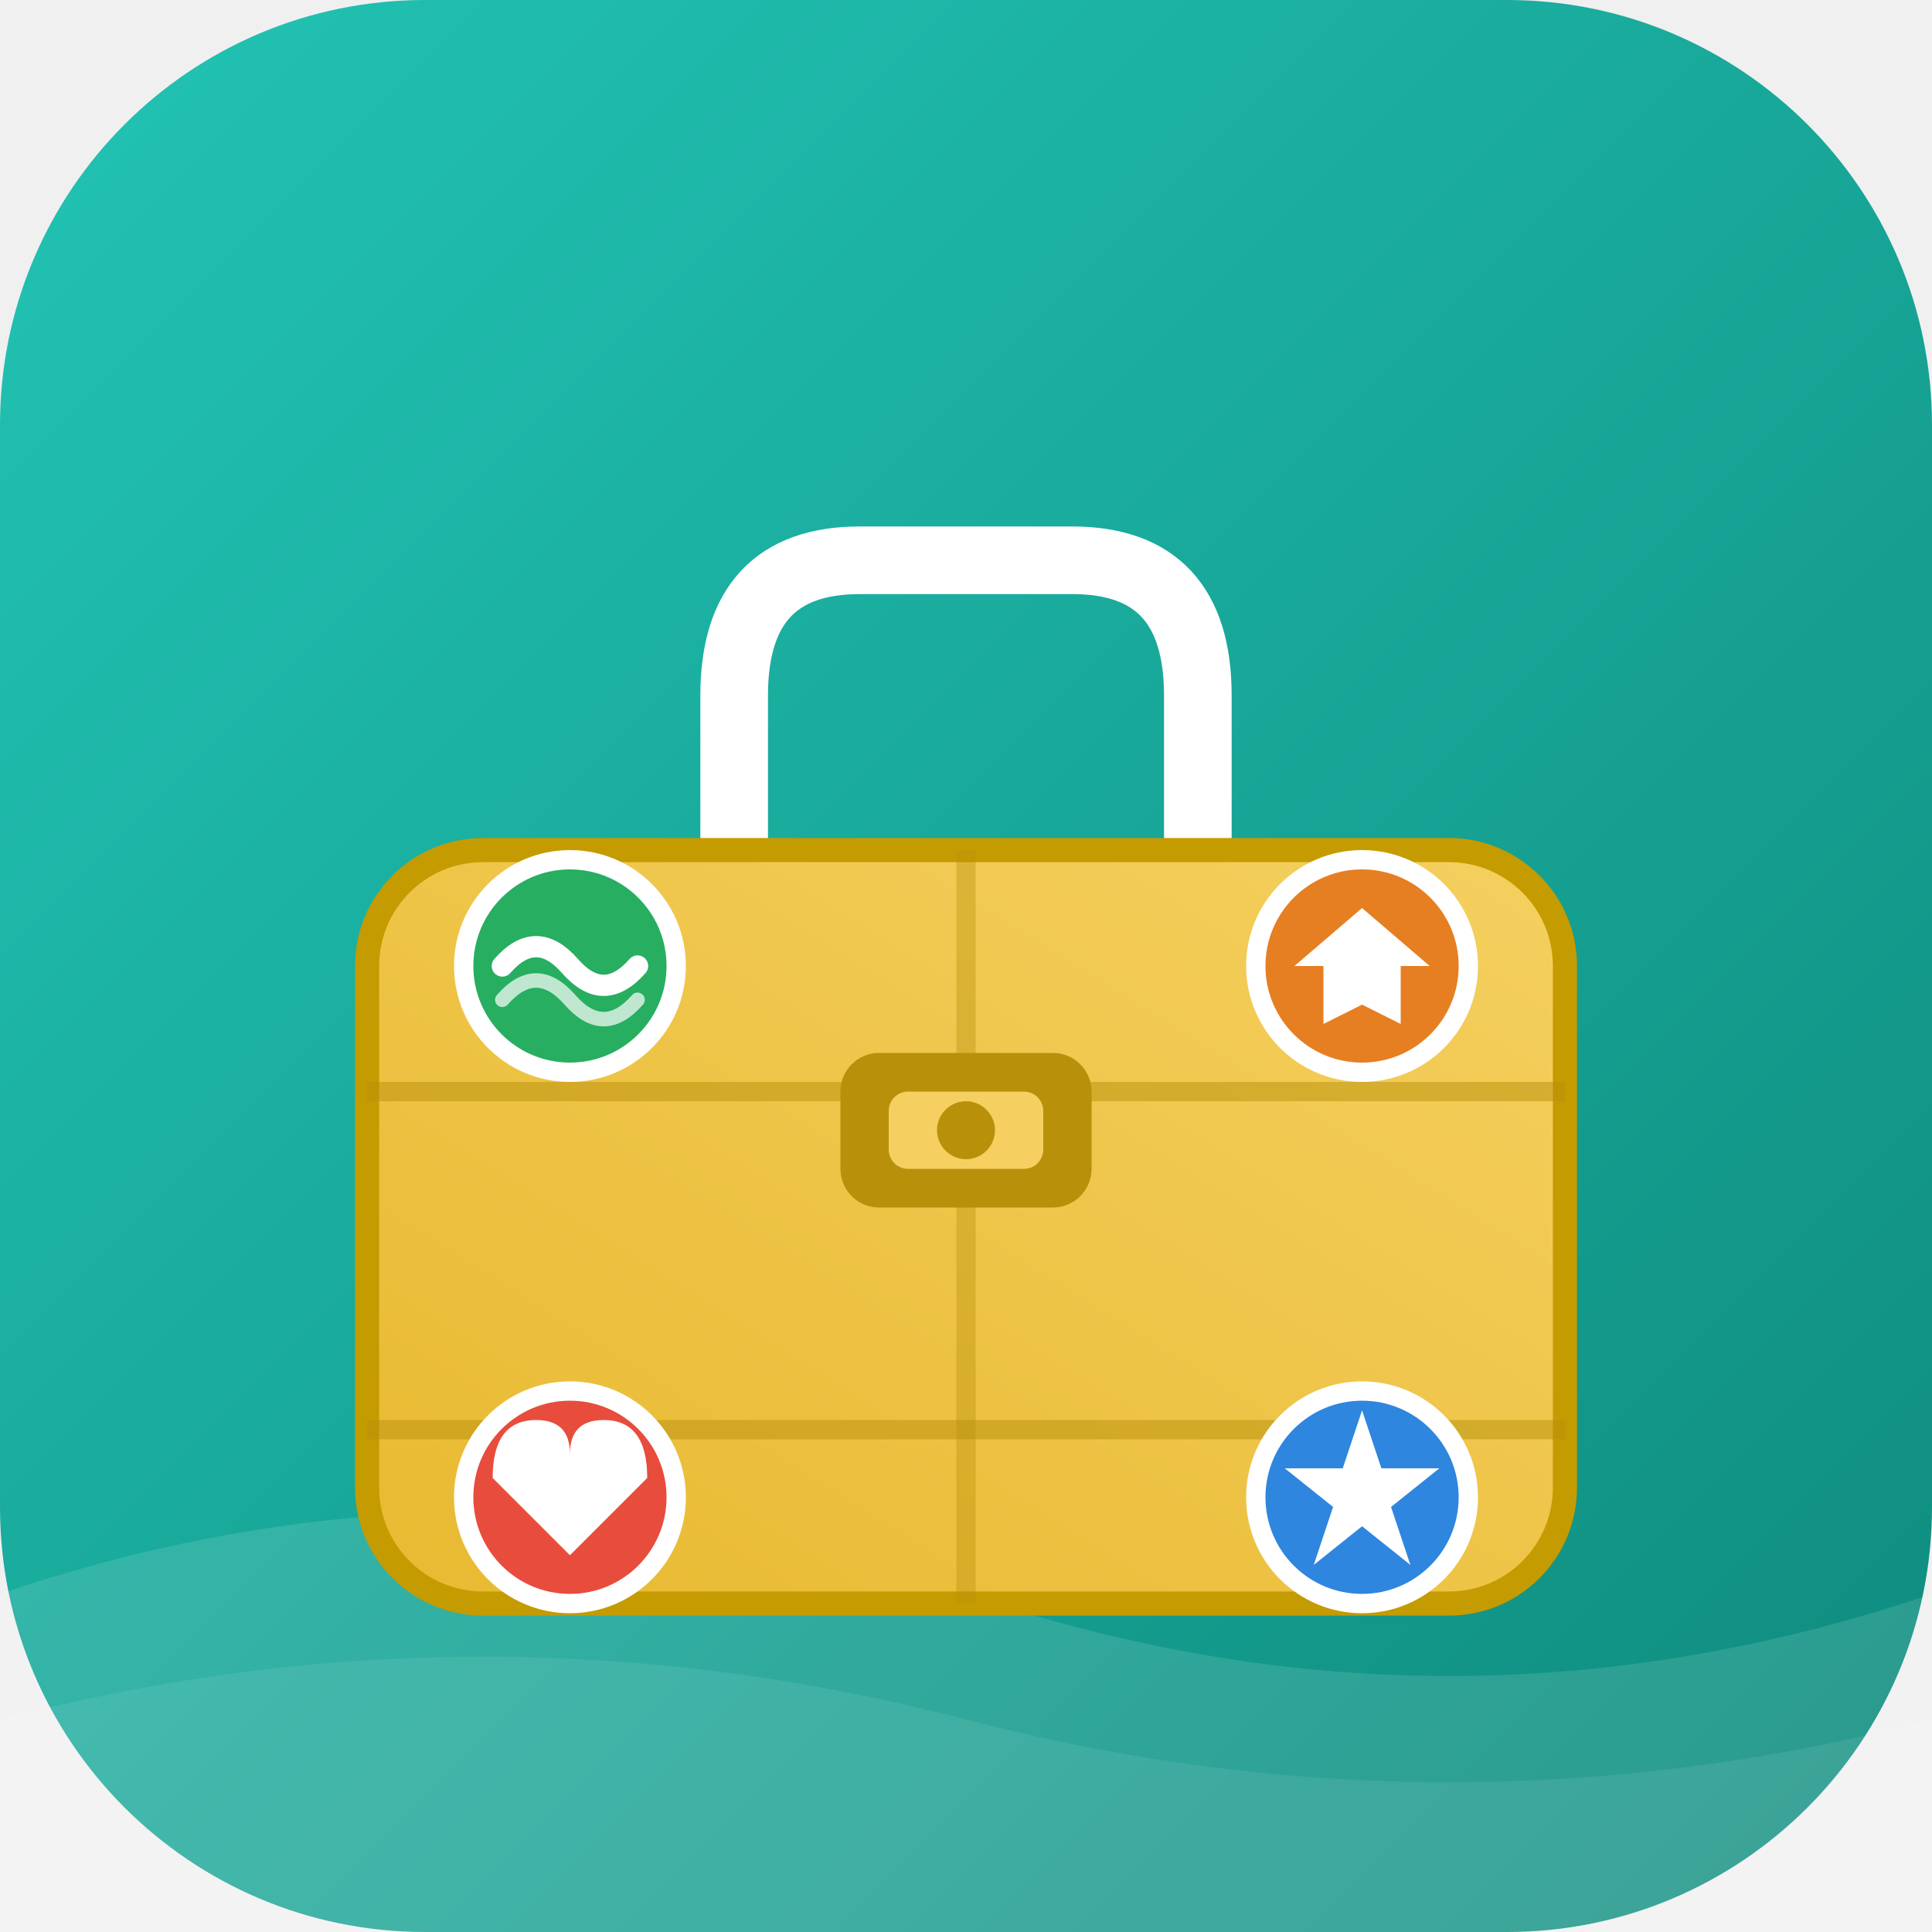
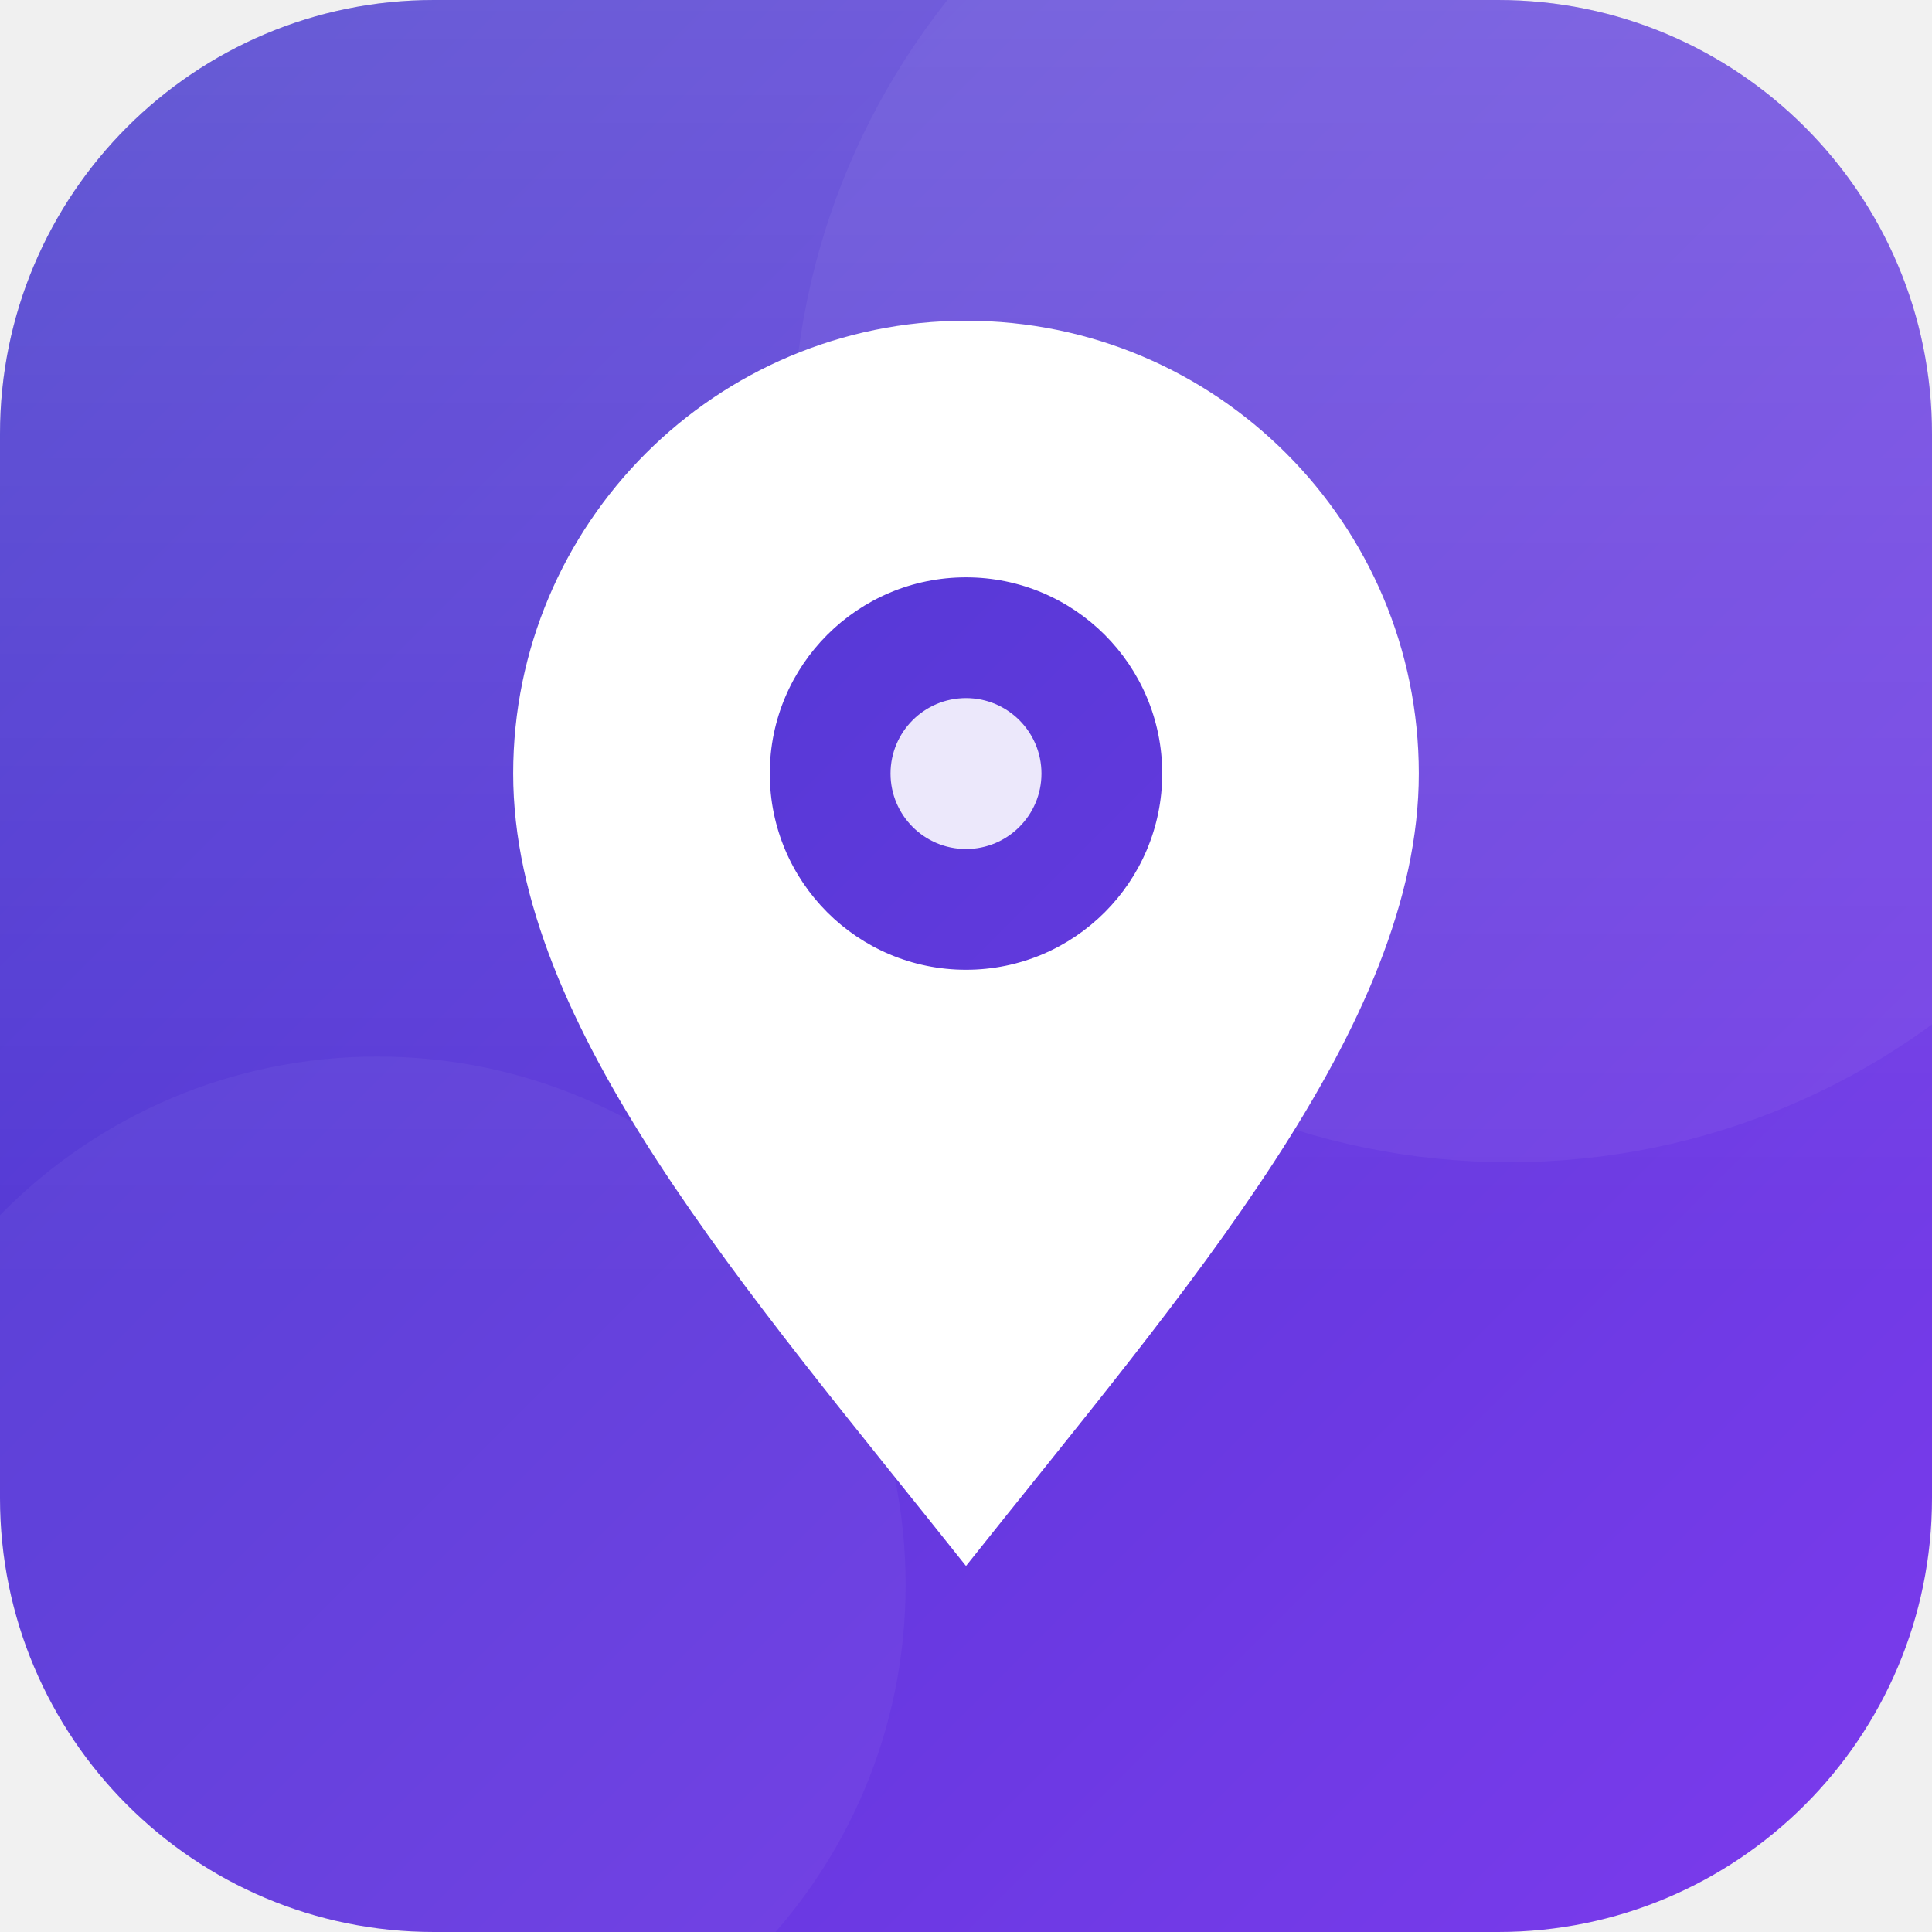
- <svg xmlns="http://www.w3.org/2000/svg" viewBox="0 0 200 200">
+ <svg xmlns="http://www.w3.org/2000/svg" viewBox="0 0 512 512">
  <defs>
-     <linearGradient id="bg" x1="0%" y1="0%" x2="100%" y2="100%">
-       <stop offset="0%" stop-color="#22C4B5" />
-       <stop offset="100%" stop-color="#0E8A7C" />
+     <linearGradient id="bg" x1="0" y1="0" x2="512" y2="512" gradientUnits="userSpaceOnUse">
+       <stop offset="0%" stop-color="#4338CA" />
+       <stop offset="100%" stop-color="#7C3AED" />
    </linearGradient>
-     <linearGradient id="case" x1="0%" y1="100%" x2="100%" y2="0%">
-       <stop offset="0%" stop-color="#E8B930" />
-       <stop offset="100%" stop-color="#F5D060" />
+     <linearGradient id="shine" x1="256" y1="0" x2="256" y2="340" gradientUnits="userSpaceOnUse">
+       <stop offset="0%" stop-color="#FFFFFF" stop-opacity="0.18" />
+       <stop offset="100%" stop-color="#FFFFFF" stop-opacity="0" />
    </linearGradient>
+     <clipPath id="round">
+       <rect width="512" height="512" rx="115" />
+     </clipPath>
  </defs>
-   <rect width="200" height="200" rx="44" fill="url(#bg)" />
-   <path d="M0 165 Q50 148 100 165 Q150 182 200 165 L200 200 L0 200 Z" fill="rgba(255,255,255,0.12)" />
-   <path d="M0 178 Q50 165 100 178 Q150 191 200 178 L200 200 L0 200 Z" fill="rgba(255,255,255,0.08)" />
-   <path d="M76 88 L76 72 Q76 58 89 58 L111 58 Q124 58 124 72 L124 88" fill="none" stroke="white" stroke-width="7" stroke-linecap="round" />
-   <rect x="38" y="88" width="124" height="78" rx="12" fill="url(#case)" />
-   <rect x="38" y="88" width="124" height="78" rx="12" fill="none" stroke="#C49B00" stroke-width="2.5" />
-   <line x1="38" y1="113" x2="162" y2="113" stroke="#B8900A" stroke-width="2" opacity="0.5" />
-   <line x1="38" y1="148" x2="162" y2="148" stroke="#B8900A" stroke-width="2" opacity="0.5" />
-   <line x1="100" y1="88" x2="100" y2="166" stroke="#B8900A" stroke-width="2" opacity="0.4" />
-   <rect x="87" y="109" width="26" height="16" rx="4" fill="#B8900A" />
-   <rect x="92" y="113" width="16" height="8" rx="2" fill="#F5D060" />
-   <circle cx="100" cy="117" r="3" fill="#B8900A" />
-   <circle cx="59" cy="100" r="11" fill="#27AE60" stroke="white" stroke-width="2" />
-   <path d="M52 100 Q55.5 96 59 100 Q62.5 104 66 100" fill="none" stroke="white" stroke-width="2.2" stroke-linecap="round" />
-   <path d="M52 103.5 Q55.5 99.5 59 103.5 Q62.5 107.5 66 103.5" fill="none" stroke="white" stroke-width="1.5" stroke-linecap="round" opacity="0.7" />
-   <circle cx="141" cy="100" r="11" fill="#E67E22" stroke="white" stroke-width="2" />
-   <path d="M134 100 L141 94 L148 100 L145 100 L145 106 L141 104 L137 106 L137 100 Z" fill="white" />
-   <circle cx="59" cy="155" r="11" fill="#E74C3C" stroke="white" stroke-width="2" />
-   <path d="M59 161 L51 153 Q51 147 55.5 147 Q59 147 59 150.5 Q59 147 62.5 147 Q67 147 67 153 Z" fill="white" />
-   <circle cx="141" cy="155" r="11" fill="#2E86DE" stroke="white" stroke-width="2" />
-   <polygon points="141,146 143,152 149,152 144,156 146,162 141,158 136,162 138,156 133,152 139,152" fill="white" />
+   <rect width="512" height="512" rx="115" fill="url(#bg)" />
+   <rect width="512" height="512" rx="115" fill="url(#shine)" />
+   <circle cx="400" cy="118" r="190" fill="white" fill-opacity="0.05" />
+   <circle cx="100" cy="420" r="140" fill="white" fill-opacity="0.04" />
+   <path d="M 256 85            A 120 120 0 0 1 376 205            C 376 272 314 342 256 415            C 198 342 136 272 136 205            A 120 120 0 0 1 256 85 Z" fill="white" />
+   <circle cx="256" cy="205" r="52" fill="url(#bg)" />
+   <circle cx="256" cy="205" r="20" fill="white" fill-opacity="0.88" />
</svg>
